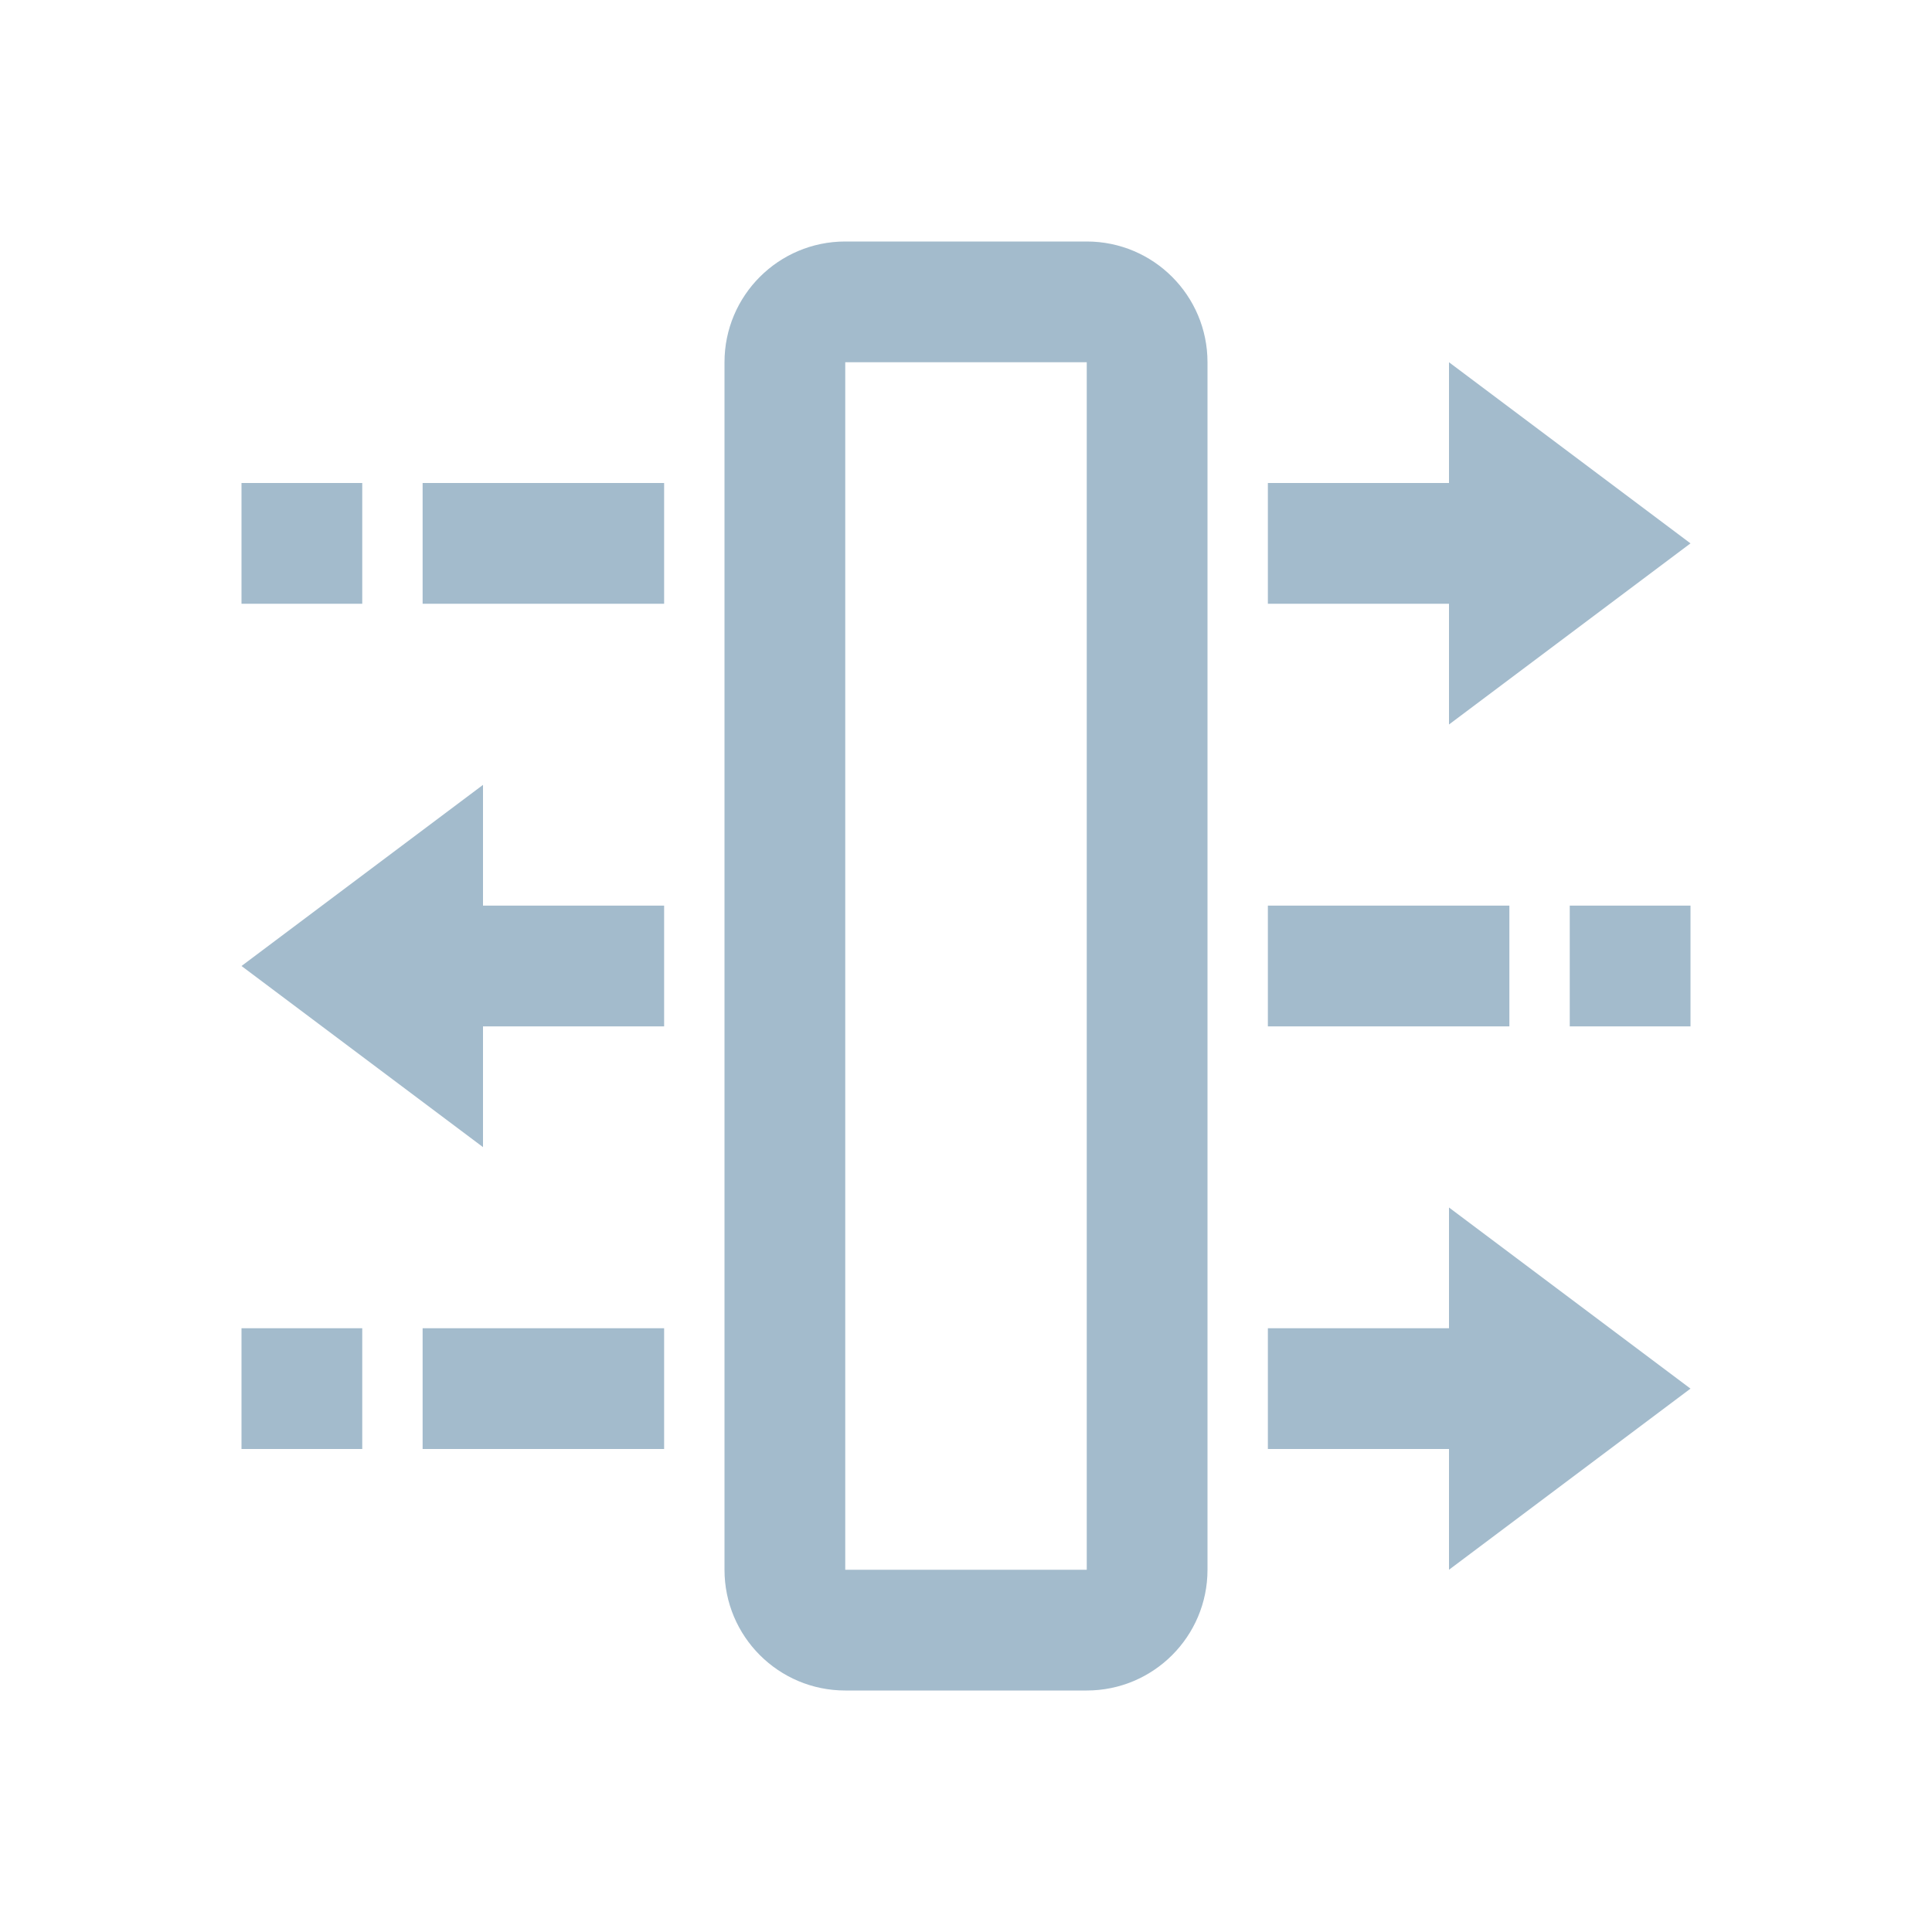
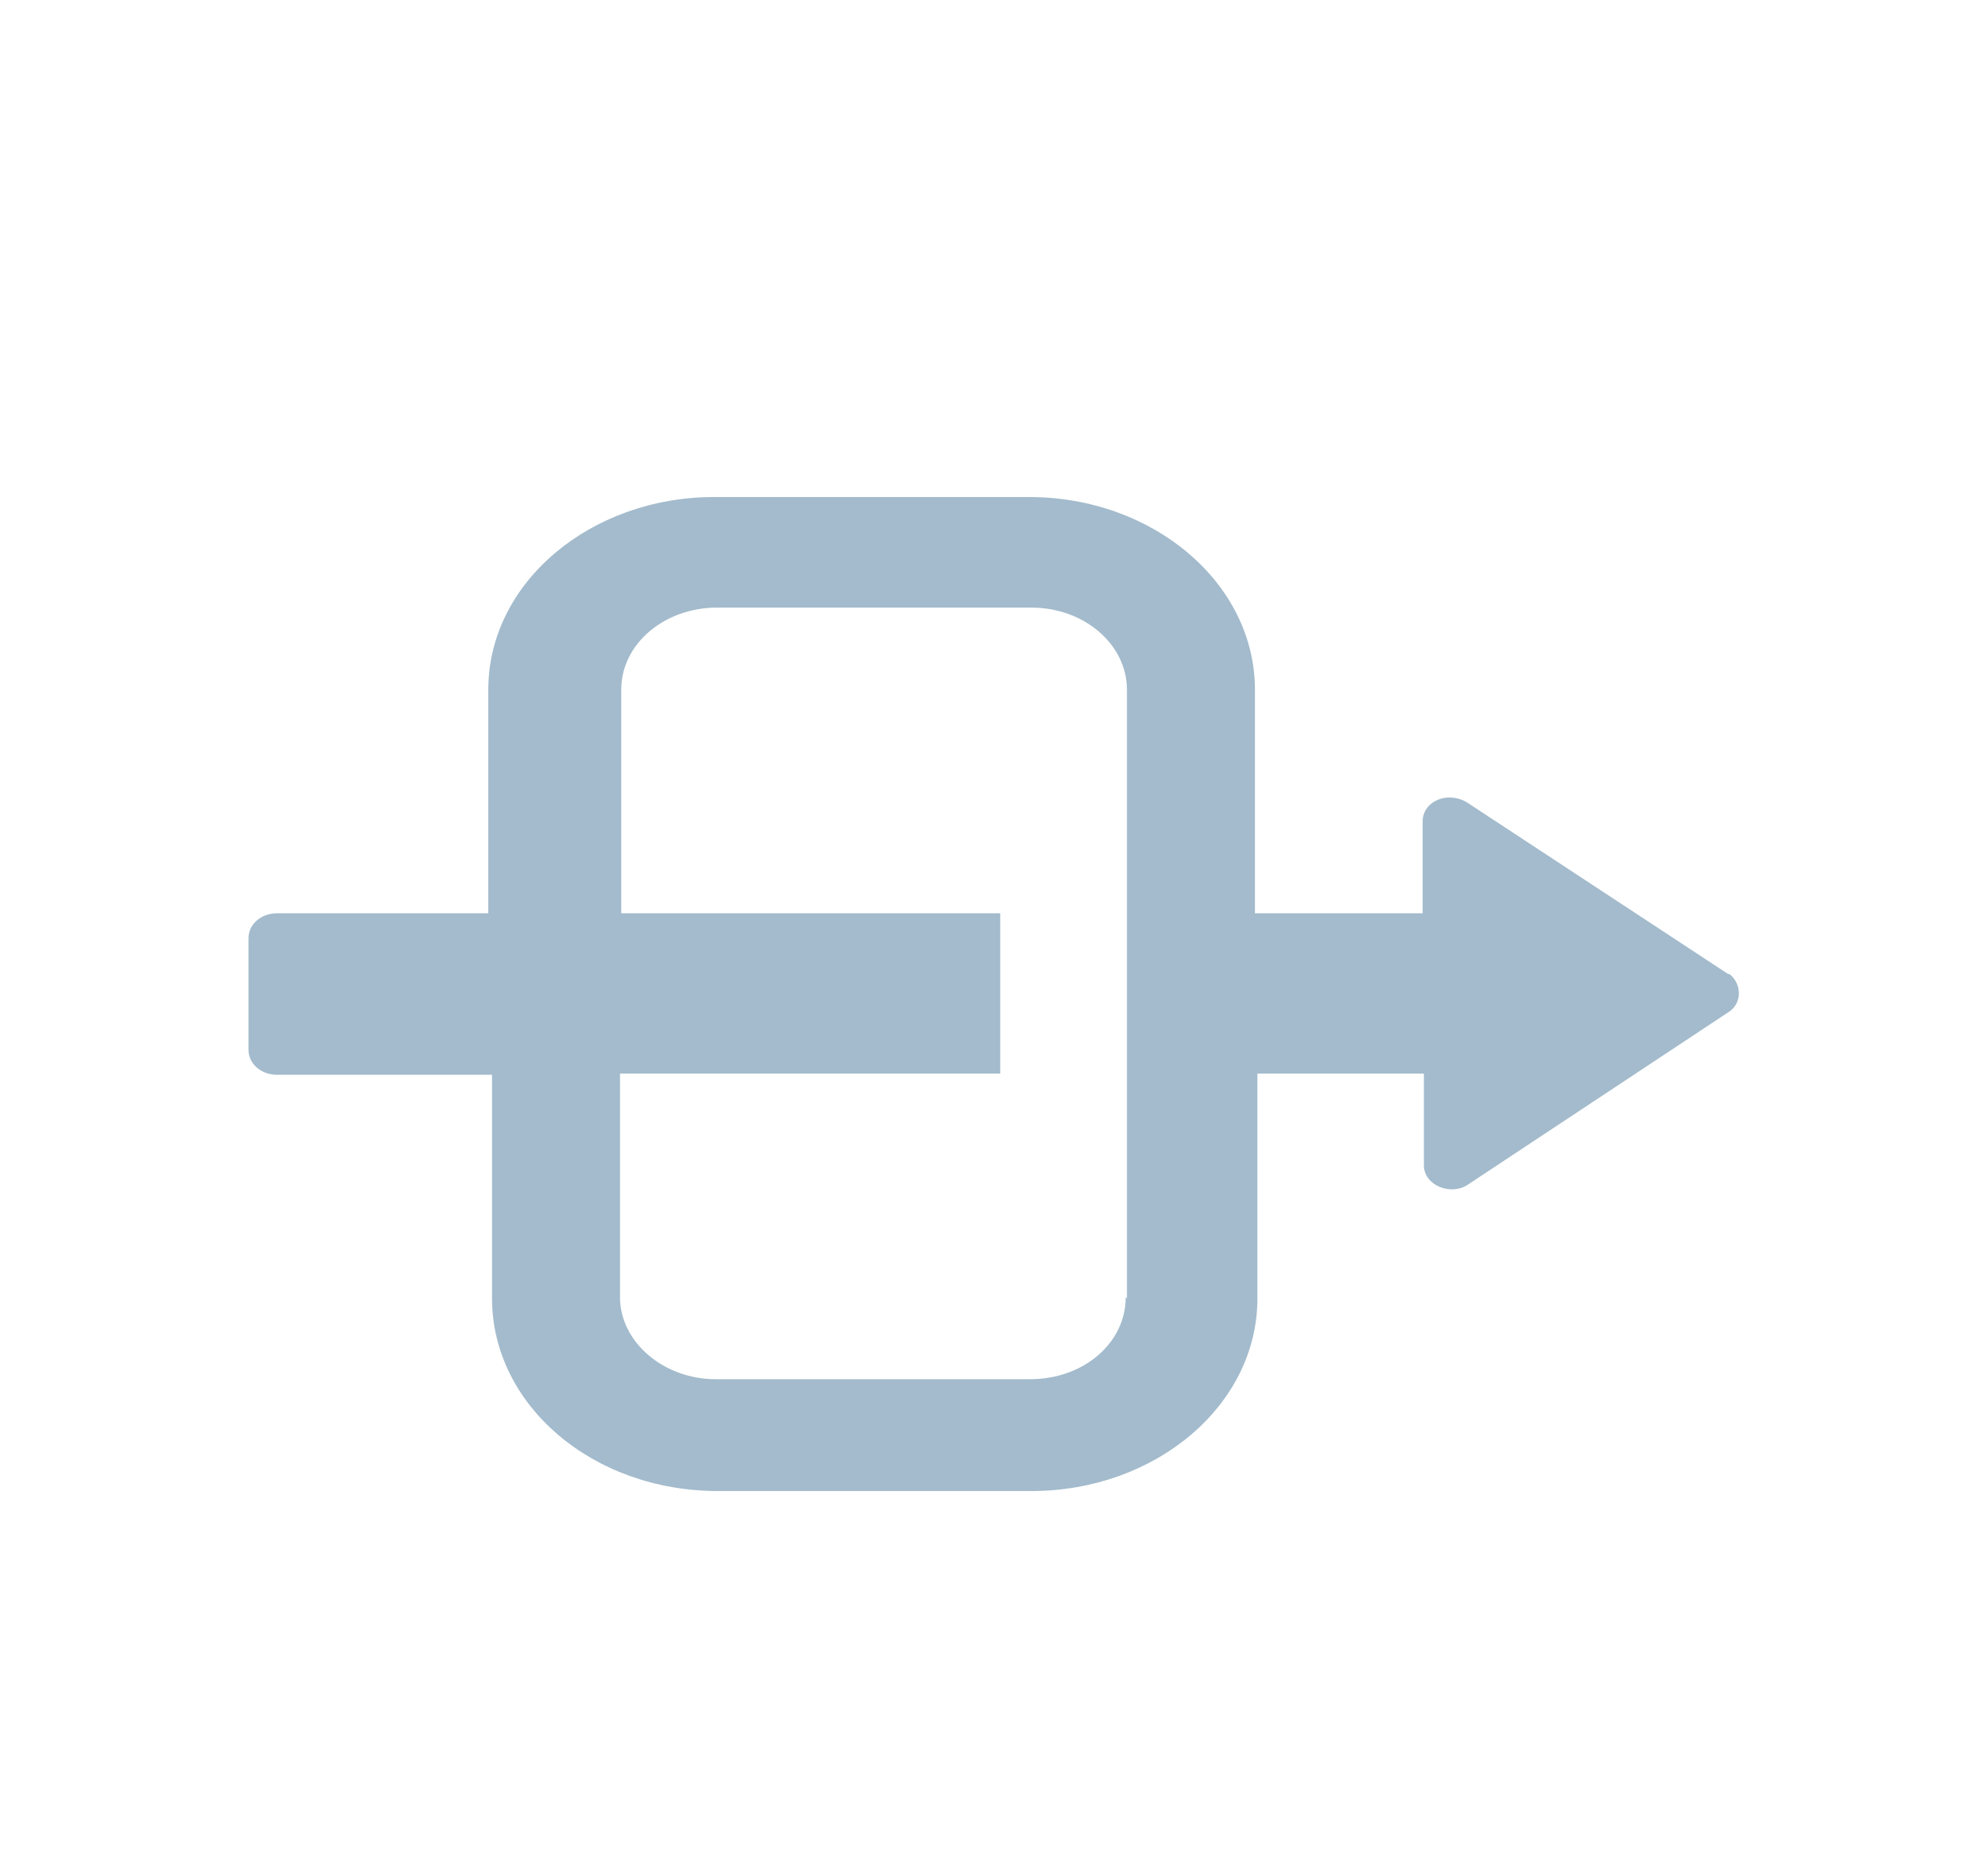
- <svg xmlns="http://www.w3.org/2000/svg" width="32" height="32" viewBox="-4 -4 32 32">
-   <path d="M14 0h-4a2 2 0 0 0-2 2v20a2 2 0 0 0 2 2h4a2 2 0 0 0 2-2V2a2 2 0 0 0-2-2zm0 2v20h-4V2h4zm6 0v2h-3v2h3v2l4-3-4-3zm0 14v2h-3v2h3v2l4-3-4-3zM7 11H4V9l-4 3 4 3v-2h3v-2zm0-7H3v2h4V4zm0 14H3v2h4v-2zm-5 0H0v2h2v-2zm19-7h-4v2h4v-2zm3 0h-2v2h2v-2zM2 4H0v2h2V4z" fill="#A3BBCC" fill-rule="evenodd" />
+ <svg xmlns="http://www.w3.org/2000/svg" viewBox="0 0 16 15" fill="none">
+   <path d="m13.91 7.84-2.1-1.38c-.16-.1-.36-.01-.36.15v.74H10.1v-1.8C10.1 4.7 9.29 4 8.28 4H5.75c-1 0-1.82.69-1.82 1.55v1.8h-1.7c-.13 0-.23.09-.23.2v.9c0 .11.1.2.23.2h1.73v1.8c0 .85.8 1.55 1.82 1.55H8.3c1 0 1.82-.69 1.82-1.55V8.64h1.34v.74c0 .16.22.25.36.15l2.1-1.39c.1-.07.1-.22 0-.3Zm-4.85 2.6c0 .37-.34.66-.77.66H5.76c-.42 0-.77-.3-.77-.66v-1.8h3.06V7.35H5v-1.8c0-.37.35-.66.77-.66H8.3c.43 0 .77.3.77.66v4.9Z" fill="#A3BBCC" />
</svg>
